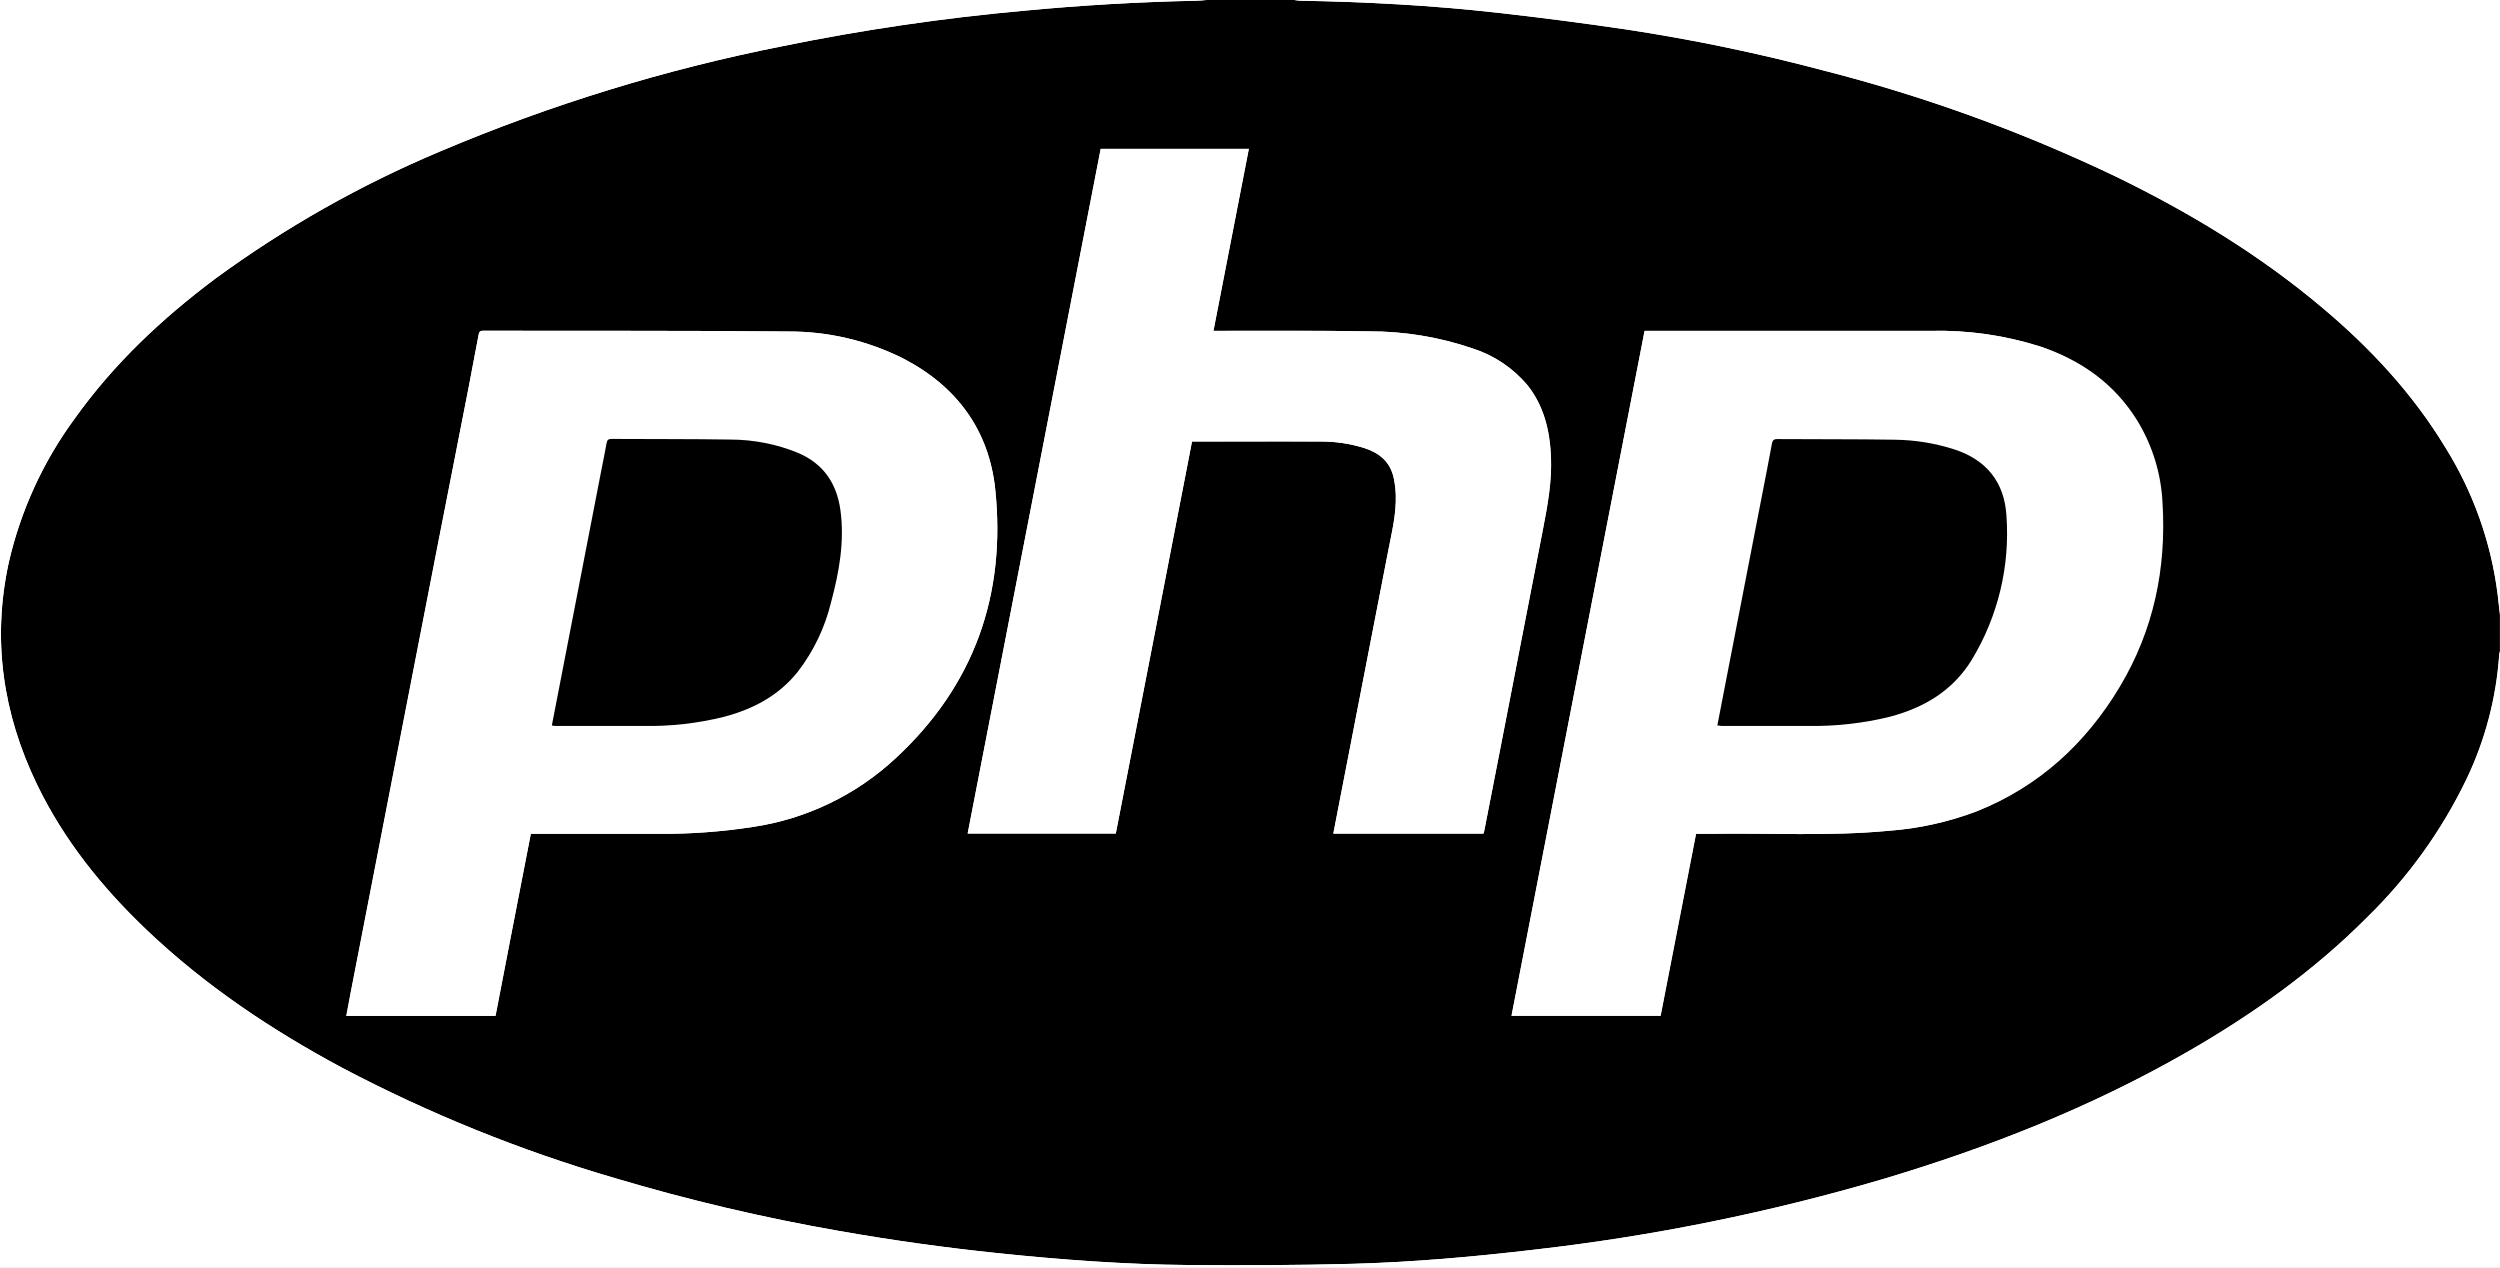
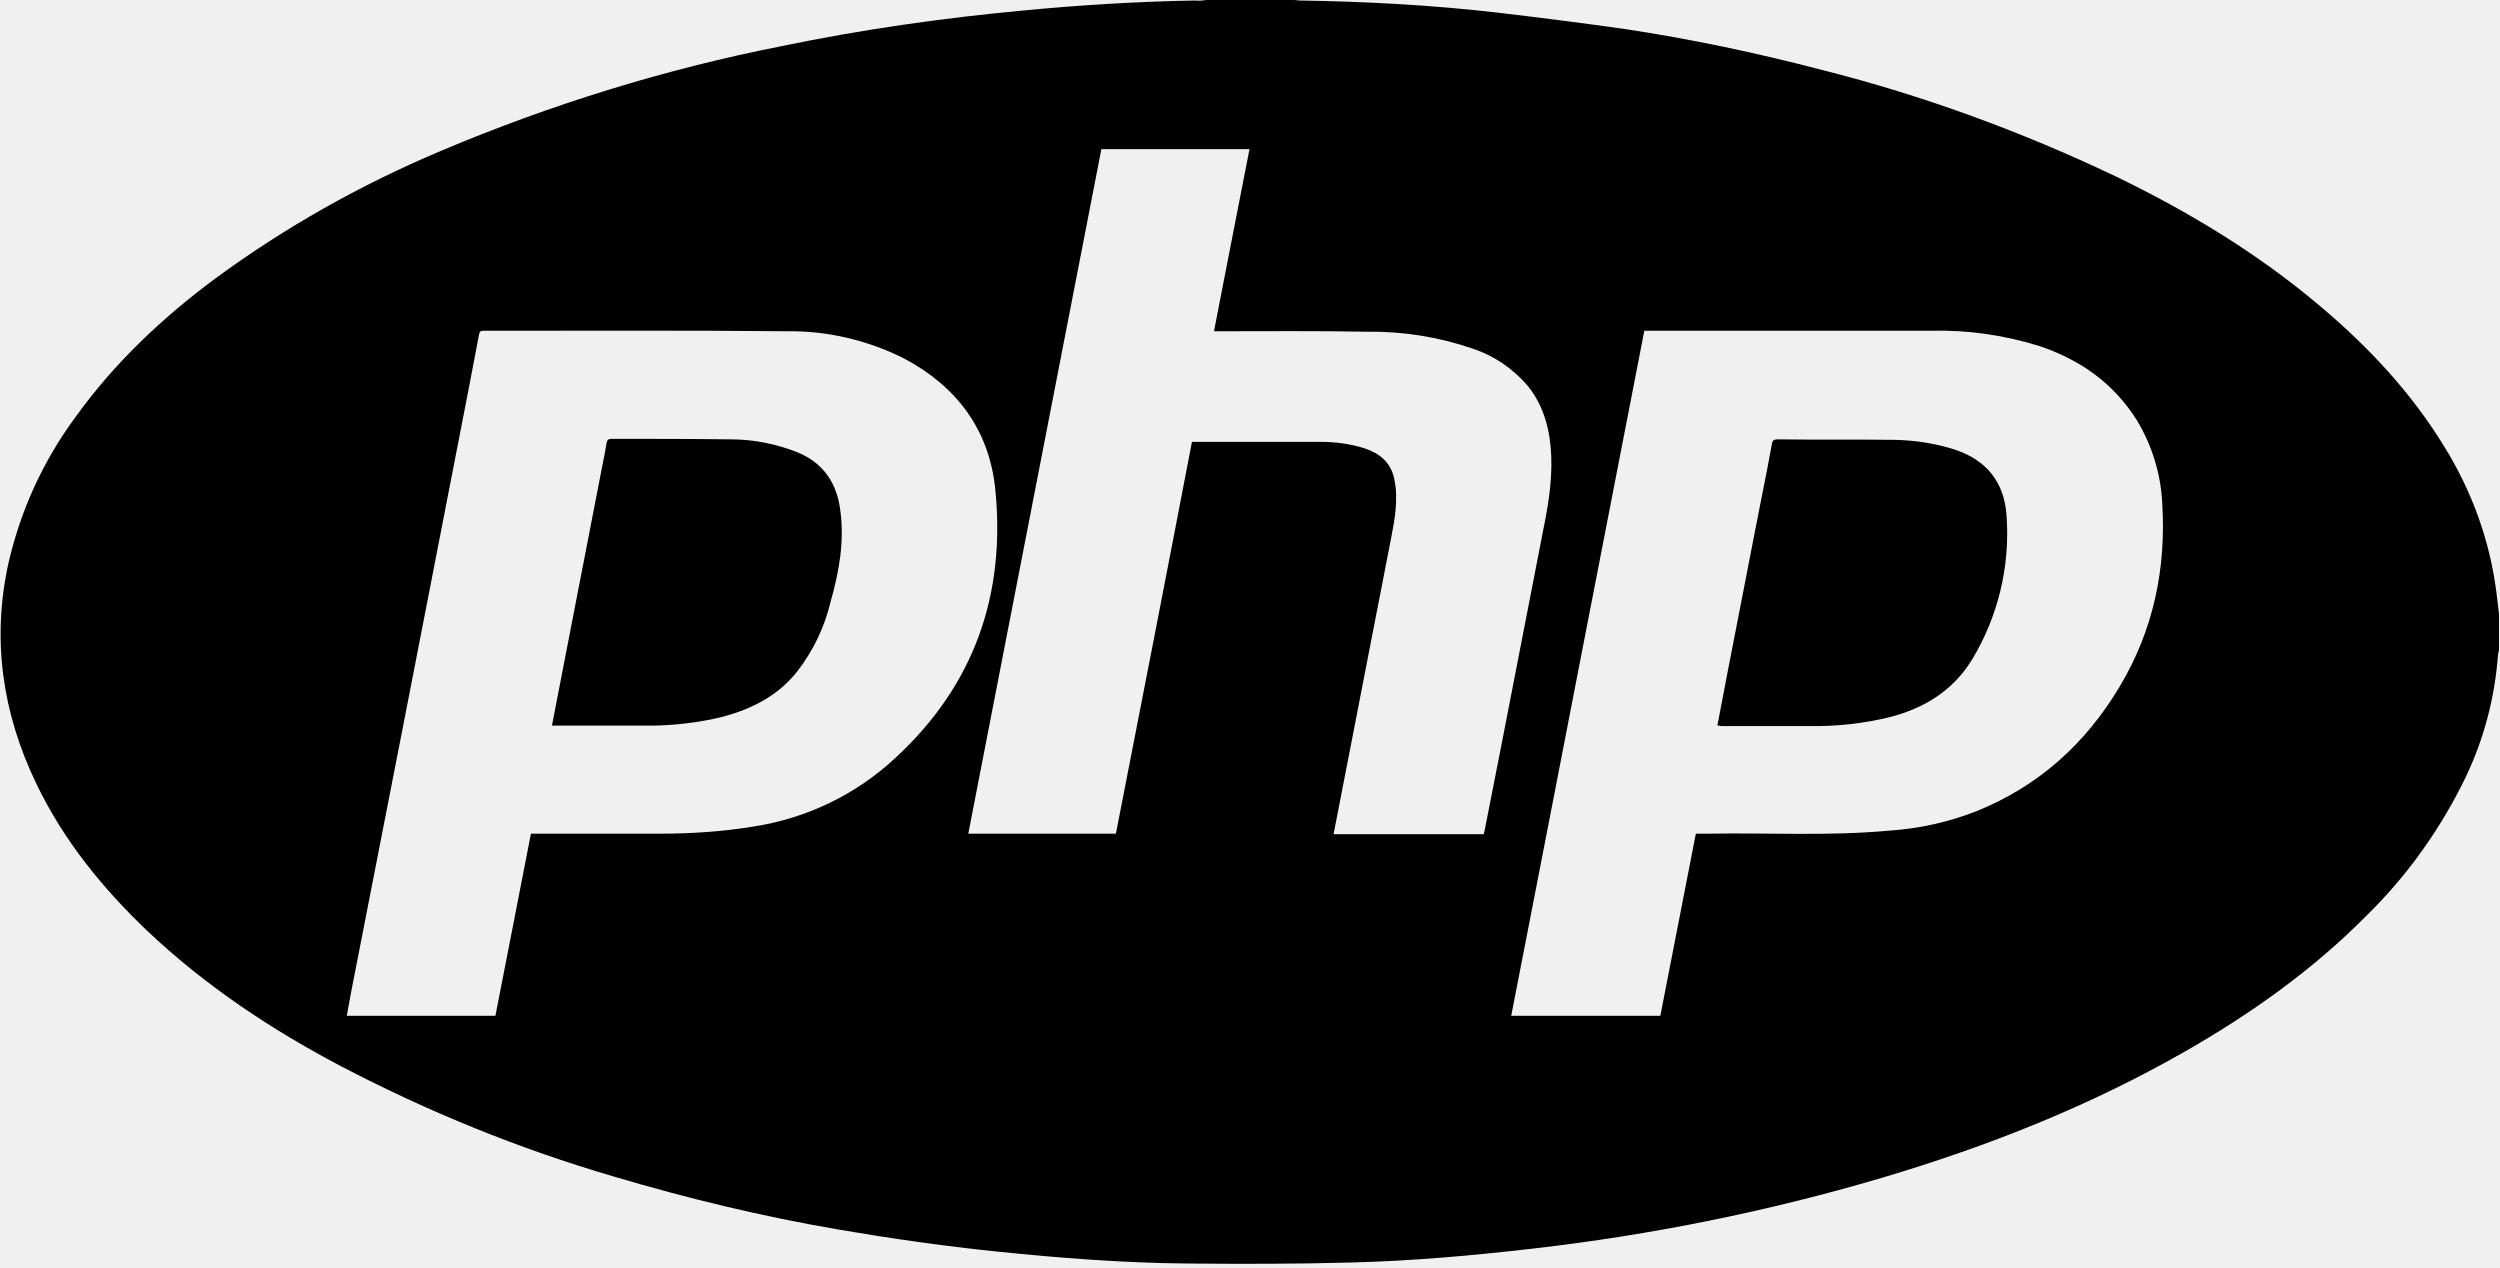
- <svg xmlns="http://www.w3.org/2000/svg" id="Layer_1" data-name="Layer 1" viewBox="0 0 499.56 253.2">
-   <defs>
-     <style>.cls-1{fill:#fff;}</style>
-   </defs>
-   <path d="M297.47,269.61H315c.39.05.77.13,1.15.14,13.17.23,26.31.93,39.4,2.4q12.82,1.44,25.59,3.32a370,370,0,0,1,39.55,8.21,316.22,316.22,0,0,1,58.53,21.24c14.68,7.14,28.56,15.54,41.09,26.08,9.63,8.1,18.14,17.22,24.69,28a72.78,72.78,0,0,1,10.43,29.22c.17,1.41.32,2.83.48,4.25v7.21a4.9,4.9,0,0,0-.16.85,68.37,68.37,0,0,1-6.47,24.64,97.89,97.89,0,0,1-19.91,27.73c-10.71,10.76-23,19.47-36.11,27-19.16,11-39.54,19-60.66,25.32a411.36,411.36,0,0,1-69.49,14.08c-12.14,1.43-24.32,2.52-36.54,2.85-10.88.29-21.77.32-32.66.24-12.78-.1-25.52-1.06-38.23-2.38q-15.9-1.65-31.64-4.43A394.43,394.43,0,0,1,179.17,505a293,293,0,0,1-54.38-22c-14.14-7.58-27.4-16.43-39.07-27.53-8.94-8.51-16.6-18-22-29.2-6.79-14.1-8.95-28.81-5.62-44.19a77.94,77.94,0,0,1,13.21-28.86c7.79-10.93,17.45-20,28.16-28a220.56,220.56,0,0,1,44.9-25.39,348.93,348.93,0,0,1,68.34-21,437.18,437.18,0,0,1,48.17-7.08c11.43-1.06,22.88-1.75,34.36-2C296,269.76,296.73,269.67,297.47,269.61Zm-135,166.62h25.81a117.45,117.45,0,0,0,18.54-1.38,53.35,53.35,0,0,0,28.58-13.78c15.66-14.53,22-32.62,19.85-53.61-1.23-11.87-7.68-20.64-18.31-26.17a50.87,50.87,0,0,0-23.22-5.44c-20.28-.2-40.56-.1-60.84-.15-.69,0-.79.34-.88.86q-1,5.26-2,10.53-5.92,30.35-11.83,60.7-5.84,30-11.65,59.94c-.31,1.6-.61,3.22-.92,4.87h29.81C157.72,460.46,160.08,448.37,162.44,436.23ZM385,335.72q-13.3,68.46-26.61,136.87h29.83q3.56-18.21,7.08-36.36H398c12-.2,23.92.52,35.85-.61a62.36,62.36,0,0,0,17.53-3.88c12.42-4.95,21.78-13.54,28.57-24.88s9.34-23.65,8.55-36.72a34.71,34.71,0,0,0-5-16.41c-4.56-7.42-11.23-12.1-19.36-14.87a67.06,67.06,0,0,0-21.79-3.14H385ZM279.33,436.17Q287,397,294.56,357.84c.2,0,.33,0,.45,0,8.39,0,16.78,0,25.17,0a28.81,28.81,0,0,1,8.83,1.31c3,1,5.15,2.74,5.85,5.93a19.05,19.05,0,0,1,.42,3.37c.13,3.81-.78,7.48-1.5,11.18q-4.74,24.44-9.49,48.86c-.49,2.55-1,5.09-1.49,7.7h30c.07-.27.15-.51.2-.76l3.36-17.31q4.16-21.36,8.31-42.73c.95-4.89,1.83-9.78,1.59-14.79s-1.43-9.89-4.67-14a23.79,23.79,0,0,0-10.93-7.35,63.63,63.63,0,0,0-20.86-3.43c-9.95-.17-19.9-.08-29.84-.1-.35,0-.69,0-1.13,0,2.37-12.2,4.72-24.26,7.07-36.36h-29.6Q263,367.78,249.73,436.17Z" transform="translate(-56.37 -269.61)" />
-   <path class="cls-1" d="M297.47,269.61c-.74.06-1.48.15-2.22.16-11.48.21-22.93.9-34.36,2a437.18,437.18,0,0,0-48.17,7.08,348.93,348.93,0,0,0-68.34,21,220.56,220.56,0,0,0-44.9,25.39c-10.71,8-20.37,17.08-28.16,28a77.94,77.94,0,0,0-13.21,28.86c-3.33,15.38-1.17,30.09,5.62,44.19,5.39,11.19,13.05,20.69,22,29.2,11.67,11.1,24.93,19.95,39.07,27.53a293,293,0,0,0,54.38,22,394.43,394.43,0,0,0,44.9,10.57q15.75,2.77,31.64,4.43c12.71,1.32,25.45,2.28,38.23,2.38,10.89.08,21.78.05,32.66-.24,12.22-.33,24.4-1.42,36.54-2.85a411.36,411.36,0,0,0,69.49-14.08c21.12-6.29,41.5-14.36,60.66-25.32,13.15-7.52,25.4-16.23,36.11-27a97.89,97.89,0,0,0,19.91-27.73,68.37,68.37,0,0,0,6.47-24.64,4.9,4.9,0,0,1,.16-.85V522.81H56.37V269.61Z" transform="translate(-56.37 -269.61)" />
-   <path class="cls-1" d="M555.94,392.51c-.16-1.42-.31-2.84-.48-4.25A72.78,72.78,0,0,0,545,359c-6.55-10.82-15.06-19.94-24.69-28-12.53-10.54-26.41-18.94-41.09-26.08a316.22,316.22,0,0,0-58.53-21.24,370,370,0,0,0-39.55-8.21q-12.76-1.89-25.59-3.32c-13.09-1.47-26.23-2.17-39.4-2.4-.38,0-.76-.09-1.15-.14H555.94Z" transform="translate(-56.37 -269.61)" />
-   <path class="cls-1" d="M162.44,436.23c-2.36,12.14-4.72,24.23-7.08,36.37H125.55c.31-1.65.61-3.27.92-4.87q5.82-30,11.65-59.94Q144,377.43,150,347.09q1-5.26,2-10.53c.09-.52.19-.86.88-.86,20.28.05,40.56-.05,60.84.15a50.87,50.87,0,0,1,23.22,5.44c10.63,5.53,17.08,14.3,18.31,26.17,2.17,21-4.19,39.08-19.85,53.61a53.35,53.35,0,0,1-28.58,13.78,117.45,117.45,0,0,1-18.54,1.38H162.44Zm4.2-21.64.63,0h17.65A62.08,62.08,0,0,0,201,412.8c5.79-1.53,10.89-4.19,14.71-8.95a37,37,0,0,0,6.71-14c1.61-6,2.71-12.12,1.85-18.39-.75-5.36-3.43-9.28-8.53-11.43a35.74,35.74,0,0,0-13.4-2.63c-7.93-.16-15.86-.08-23.79-.13-.68,0-.9.24-1,.85-.25,1.44-.55,2.87-.83,4.3l-8.31,42.84C167.84,408.37,167.25,411.42,166.64,414.59Z" transform="translate(-56.37 -269.61)" />
-   <path class="cls-1" d="M385,335.72h57.23a67.06,67.06,0,0,1,21.79,3.14c8.13,2.77,14.8,7.45,19.36,14.87a34.71,34.71,0,0,1,5,16.41c.79,13.07-1.79,25.45-8.55,36.72s-16.15,19.93-28.57,24.88a62.36,62.36,0,0,1-17.53,3.88c-11.93,1.13-23.9.41-35.85.61h-2.63q-3.54,18.18-7.08,36.36H358.42Q371.73,404.15,385,335.72Zm14.51,78.84c.31,0,.57.06.82.06h17.35A64,64,0,0,0,434,412.79c6.88-1.81,12.66-5.27,16.42-11.47a48.69,48.69,0,0,0,6.88-28.62c-.39-6.77-4-11.27-10.52-13.36a40.5,40.5,0,0,0-11.69-1.9c-7.86-.12-15.73-.07-23.59-.13-.72,0-.94.27-1.06.9-.65,3.48-1.33,7-2,10.43q-3.37,17.43-6.78,34.88C401,407.17,400.26,410.84,399.54,414.56Z" transform="translate(-56.37 -269.61)" />
-   <path class="cls-1" d="M279.33,436.17h-29.6q13.31-68.46,26.6-136.81h29.6c-2.35,12.1-4.7,24.16-7.07,36.36.44,0,.78,0,1.13,0,9.94,0,19.89-.07,29.84.1a63.63,63.63,0,0,1,20.86,3.43,23.79,23.79,0,0,1,10.93,7.35c3.24,4.1,4.42,8.9,4.67,14s-.64,9.9-1.59,14.79q-4.18,21.36-8.31,42.73L353,435.42c0,.25-.13.49-.2.76h-30c.51-2.61,1-5.15,1.49-7.7q4.75-24.42,9.49-48.86c.72-3.7,1.63-7.37,1.5-11.18a19.05,19.05,0,0,0-.42-3.37c-.7-3.19-2.88-5-5.85-5.93a28.81,28.81,0,0,0-8.83-1.31c-8.39-.06-16.78,0-25.17,0-.12,0-.25,0-.45,0Q286.94,397,279.33,436.17Z" transform="translate(-56.37 -269.61)" />
-   <path d="M166.64,414.59c.61-3.17,1.2-6.22,1.8-9.28l8.31-42.84c.28-1.43.58-2.86.83-4.3.11-.61.33-.86,1-.85,7.93.05,15.86,0,23.79.13a35.74,35.74,0,0,1,13.4,2.63c5.1,2.15,7.78,6.07,8.53,11.43.86,6.27-.24,12.37-1.85,18.39a37,37,0,0,1-6.71,14c-3.82,4.76-8.92,7.42-14.71,8.95a62.08,62.08,0,0,1-16.12,1.82H167.27Z" transform="translate(-56.37 -269.61)" />
-   <path d="M399.54,414.56c.72-3.72,1.42-7.39,2.13-11q3.39-17.44,6.78-34.88c.68-3.48,1.36-6.95,2-10.43.12-.63.34-.9,1.06-.9,7.86.06,15.73,0,23.59.13a40.5,40.5,0,0,1,11.69,1.9c6.53,2.09,10.13,6.59,10.52,13.36a48.69,48.69,0,0,1-6.88,28.62c-3.76,6.2-9.54,9.66-16.42,11.47a64,64,0,0,1-16.31,1.84H400.36C400.11,414.62,399.85,414.59,399.54,414.56Z" transform="translate(-56.37 -269.61)" />
+ <svg xmlns="http://www.w3.org/2000/svg" version="1.1" id="Layer_1" x="0px" y="0px" viewBox="0 0 499.6 253.2" style="enable-background:new 0 0 499.6 253.2;" xml:space="preserve">
+   <path d="M241.1,0h17.5c0.4,0,0.8,0.1,1.1,0.1c13.2,0.2,26.3,0.9,39.4,2.4c8.5,1,17.1,2.1,25.6,3.3c13.3,2,26.5,4.8,39.5,8.2  c20.2,5.1,39.8,12.3,58.5,21.2c14.7,7.1,28.6,15.5,41.1,26.1c9.6,8.1,18.1,17.2,24.7,28c5.5,8.9,9.1,18.8,10.4,29.2  c0.2,1.4,0.3,2.8,0.5,4.2v7.2c-0.1,0.3-0.1,0.6-0.2,0.9c-0.6,8.5-2.8,16.9-6.5,24.6c-5,10.3-11.7,19.7-19.9,27.7  c-10.7,10.8-23,19.5-36.1,27c-19.2,11-39.5,19-60.7,25.3c-22.7,6.7-46,11.4-69.5,14.1c-12.1,1.4-24.3,2.5-36.5,2.8  c-10.9,0.3-21.8,0.3-32.7,0.2c-12.8-0.1-25.5-1.1-38.2-2.4c-10.6-1.1-21.1-2.6-31.6-4.4c-15.2-2.6-30.1-6.2-44.9-10.6  c-18.8-5.5-37-12.9-54.4-22C54.3,205.8,41,197,29.3,185.9c-8.9-8.5-16.6-18-22-29.2c-6.8-14.1-9-28.8-5.6-44.2  C4.1,102,8.6,92.2,14.9,83.6c7.8-10.9,17.4-20,28.2-28C57,45.4,72.1,36.9,88,30.2c22-9.3,44.9-16.4,68.3-21  c15.9-3.3,32-5.6,48.2-7.1c11.4-1.1,22.9-1.8,34.4-2C239.6,0.2,240.4,0.1,241.1,0z M106.1,166.6h25.8c6.2,0,12.4-0.4,18.5-1.4  c10.7-1.6,20.7-6.4,28.6-13.8c15.7-14.5,22-32.6,19.9-53.6c-1.2-11.9-7.7-20.6-18.3-26.2c-7.2-3.6-15.2-5.5-23.2-5.4  c-20.3-0.2-40.6-0.1-60.8-0.1c-0.7,0-0.8,0.3-0.9,0.9c-0.7,3.5-1.3,7-2,10.5c-3.9,20.2-7.9,40.5-11.8,60.7c-3.9,20-7.8,40-11.7,59.9  c-0.3,1.6-0.6,3.2-0.9,4.9H99C101.4,190.9,103.7,178.8,106.1,166.6L106.1,166.6z M328.6,66.1c-8.9,45.6-17.7,91.3-26.6,136.9h29.8  c2.4-12.1,4.7-24.3,7.1-36.4h2.7c12-0.2,23.9,0.5,35.9-0.6c6-0.4,11.9-1.7,17.5-3.9c12.4-5,21.8-13.5,28.6-24.9s9.3-23.6,8.5-36.7  c-0.3-5.8-2-11.4-5-16.4c-4.6-7.4-11.2-12.1-19.4-14.9c-7-2.2-14.4-3.3-21.8-3.1L328.6,66.1L328.6,66.1z M223,166.6  c5.1-26.1,10.2-52.2,15.2-78.3c0.2,0,0.3,0,0.5,0c8.4,0,16.8,0,25.2,0c3,0,6,0.4,8.8,1.3c3,1,5.1,2.7,5.9,5.9  c0.2,1.1,0.4,2.2,0.4,3.4c0.1,3.8-0.8,7.5-1.5,11.2c-3.2,16.3-6.3,32.6-9.5,48.9c-0.5,2.5-1,5.1-1.5,7.7h30c0.1-0.3,0.1-0.5,0.2-0.8  l3.4-17.3c2.8-14.2,5.5-28.5,8.3-42.7c1-4.9,1.8-9.8,1.6-14.8s-1.4-9.9-4.7-14c-2.9-3.4-6.7-6-10.9-7.4c-6.7-2.3-13.8-3.5-20.9-3.4  c-10-0.2-19.9-0.1-29.8-0.1c-0.4,0-0.7,0-1.1,0c2.4-12.2,4.7-24.3,7.1-36.4h-29.6c-8.9,45.6-17.7,91.2-26.6,136.8H223z" />
+   <path d="M110.3,145c0.6-3.2,1.2-6.2,1.8-9.3l8.3-42.8c0.3-1.4,0.6-2.9,0.8-4.3c0.1-0.6,0.3-0.9,1-0.9c7.9,0,15.9,0,23.8,0.1  c4.6,0,9.1,0.9,13.4,2.6c5.1,2.1,7.8,6.1,8.5,11.4c0.9,6.3-0.2,12.4-1.9,18.4c-1.2,5.1-3.5,9.9-6.7,14c-3.8,4.8-8.9,7.4-14.7,9  c-5.3,1.3-10.7,1.9-16.1,1.8h-17.6L110.3,145z" />
+   <path d="M343.2,145c0.7-3.7,1.4-7.4,2.1-11c2.3-11.6,4.5-23.3,6.8-34.9c0.7-3.5,1.4-7,2-10.4c0.1-0.6,0.3-0.9,1.1-0.9  c7.9,0.1,15.7,0,23.6,0.1c4,0.1,7.9,0.7,11.7,1.9c6.5,2.1,10.1,6.6,10.5,13.4c0.7,10-1.7,20-6.9,28.6c-3.8,6.2-9.5,9.7-16.4,11.5  c-5.3,1.3-10.8,1.9-16.3,1.8H344C343.7,145,343.5,145,343.2,145z" />
</svg>
